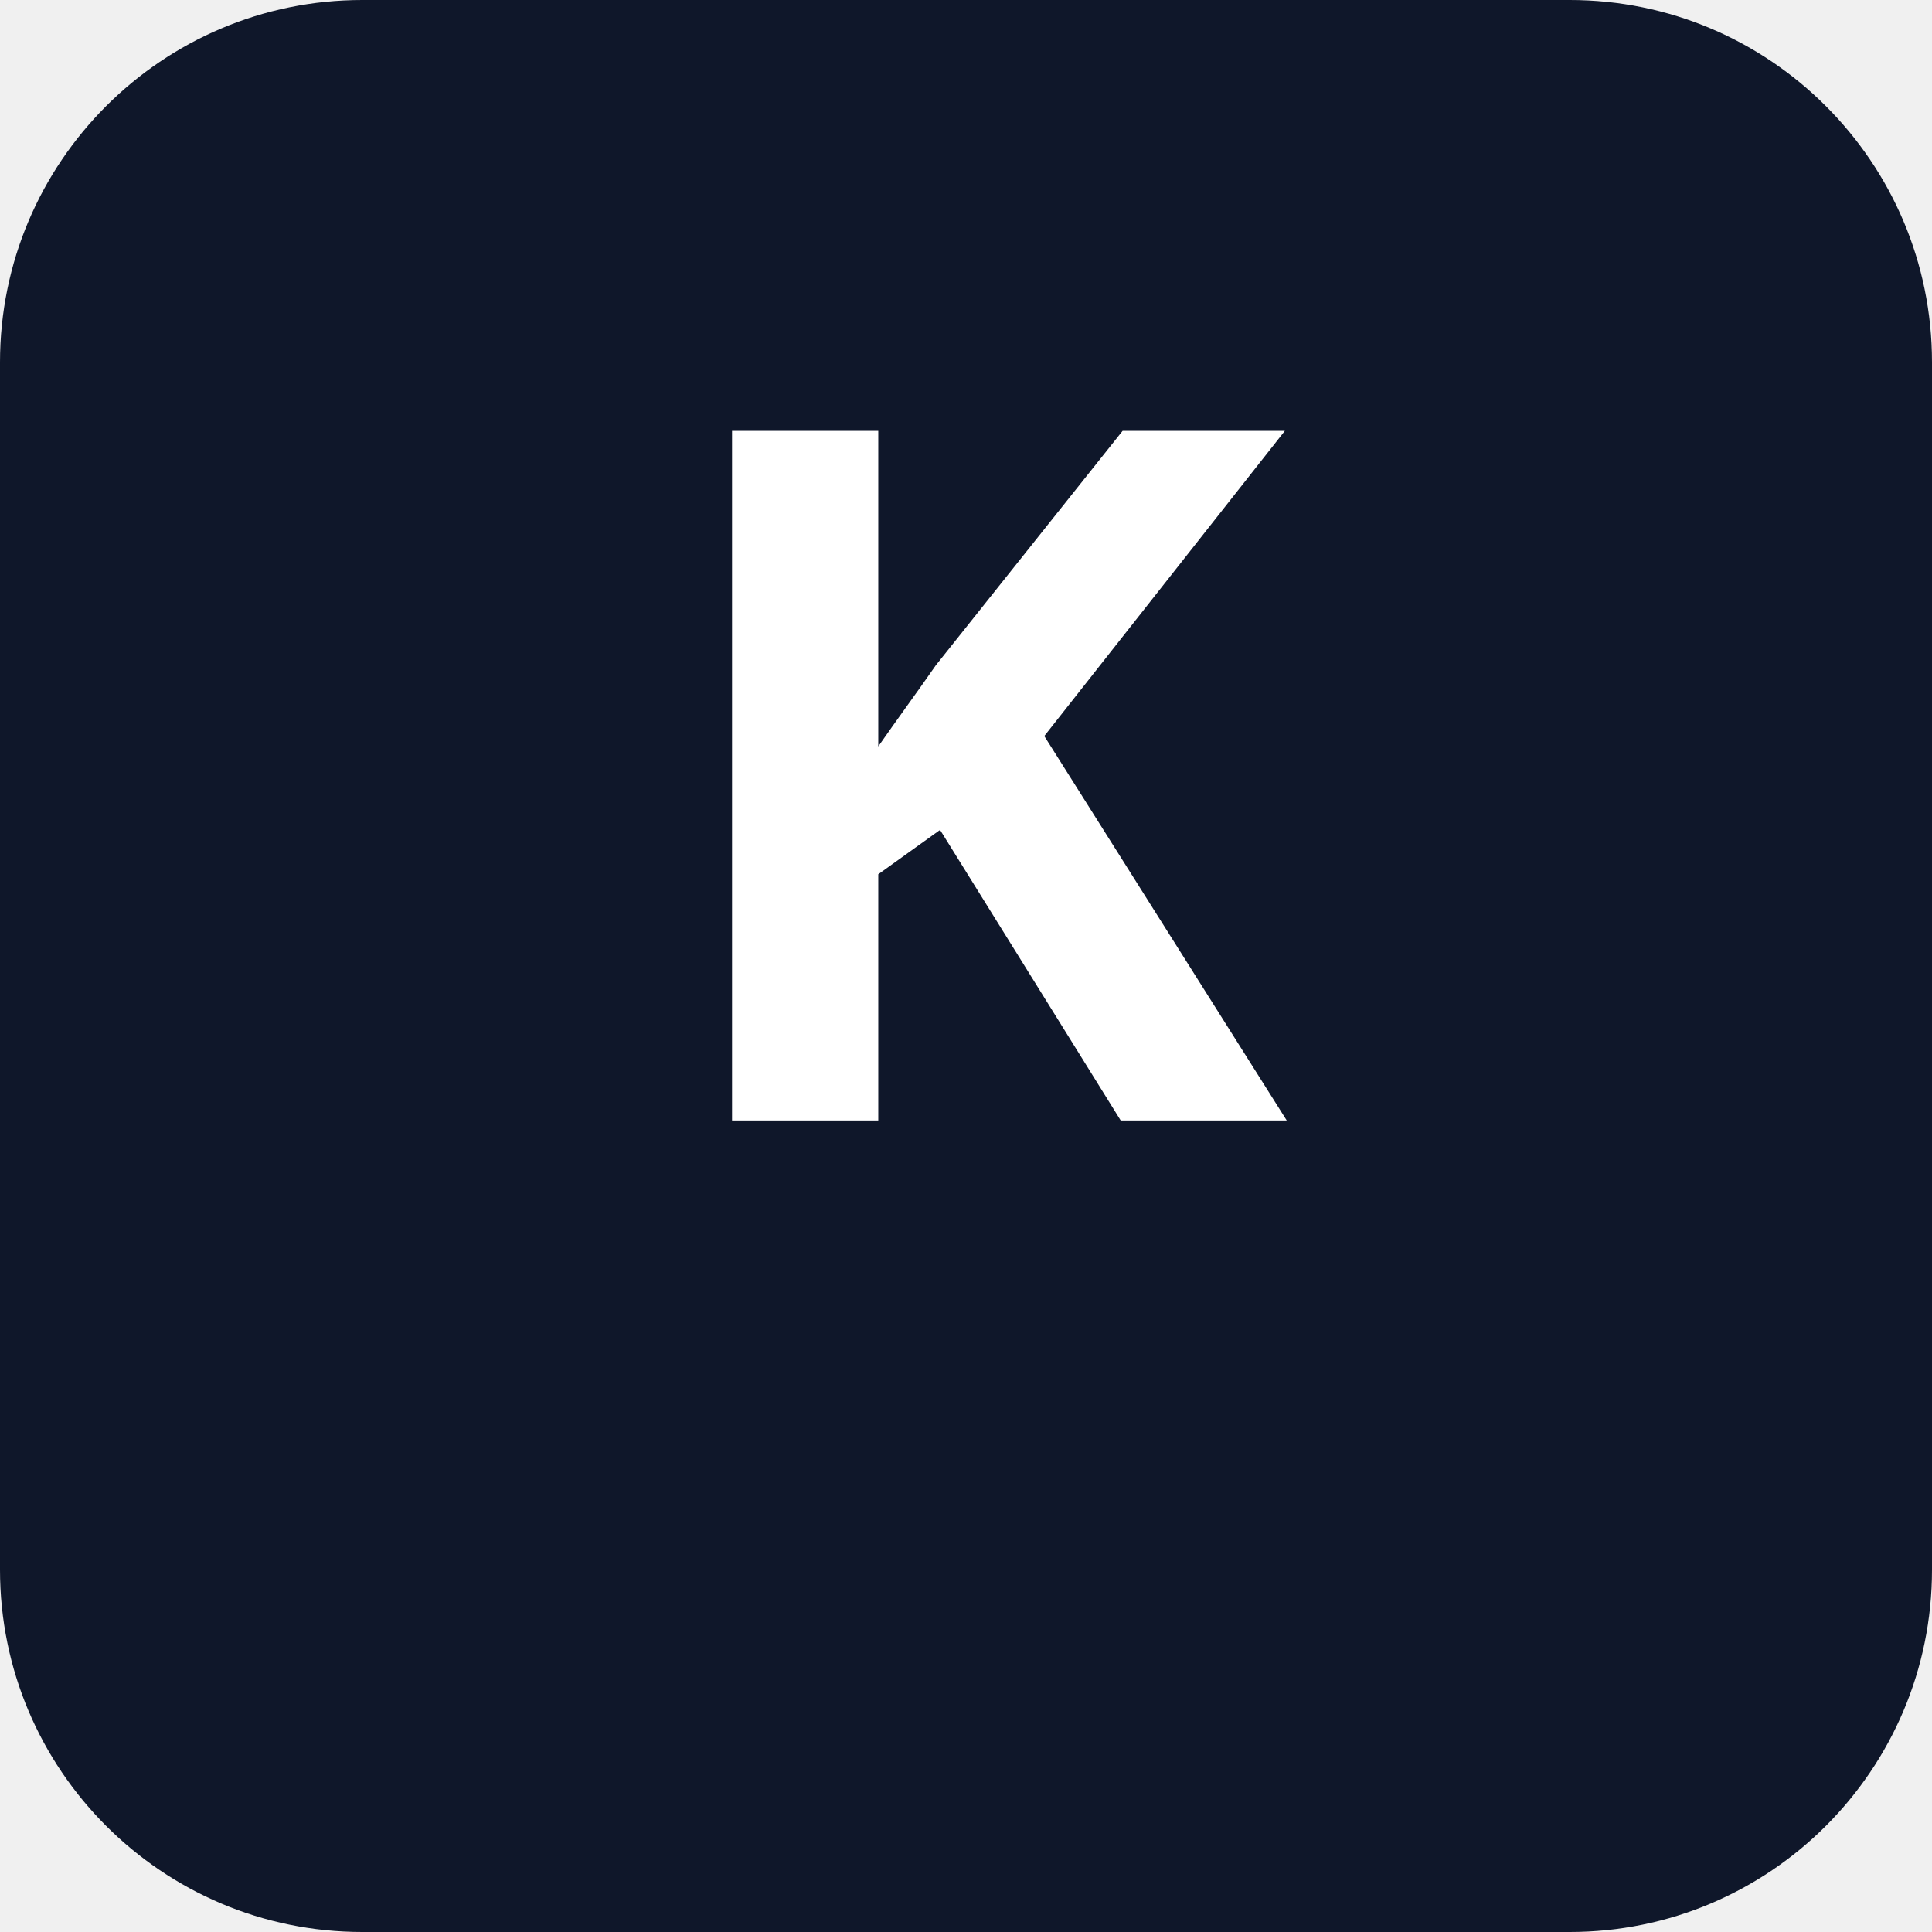
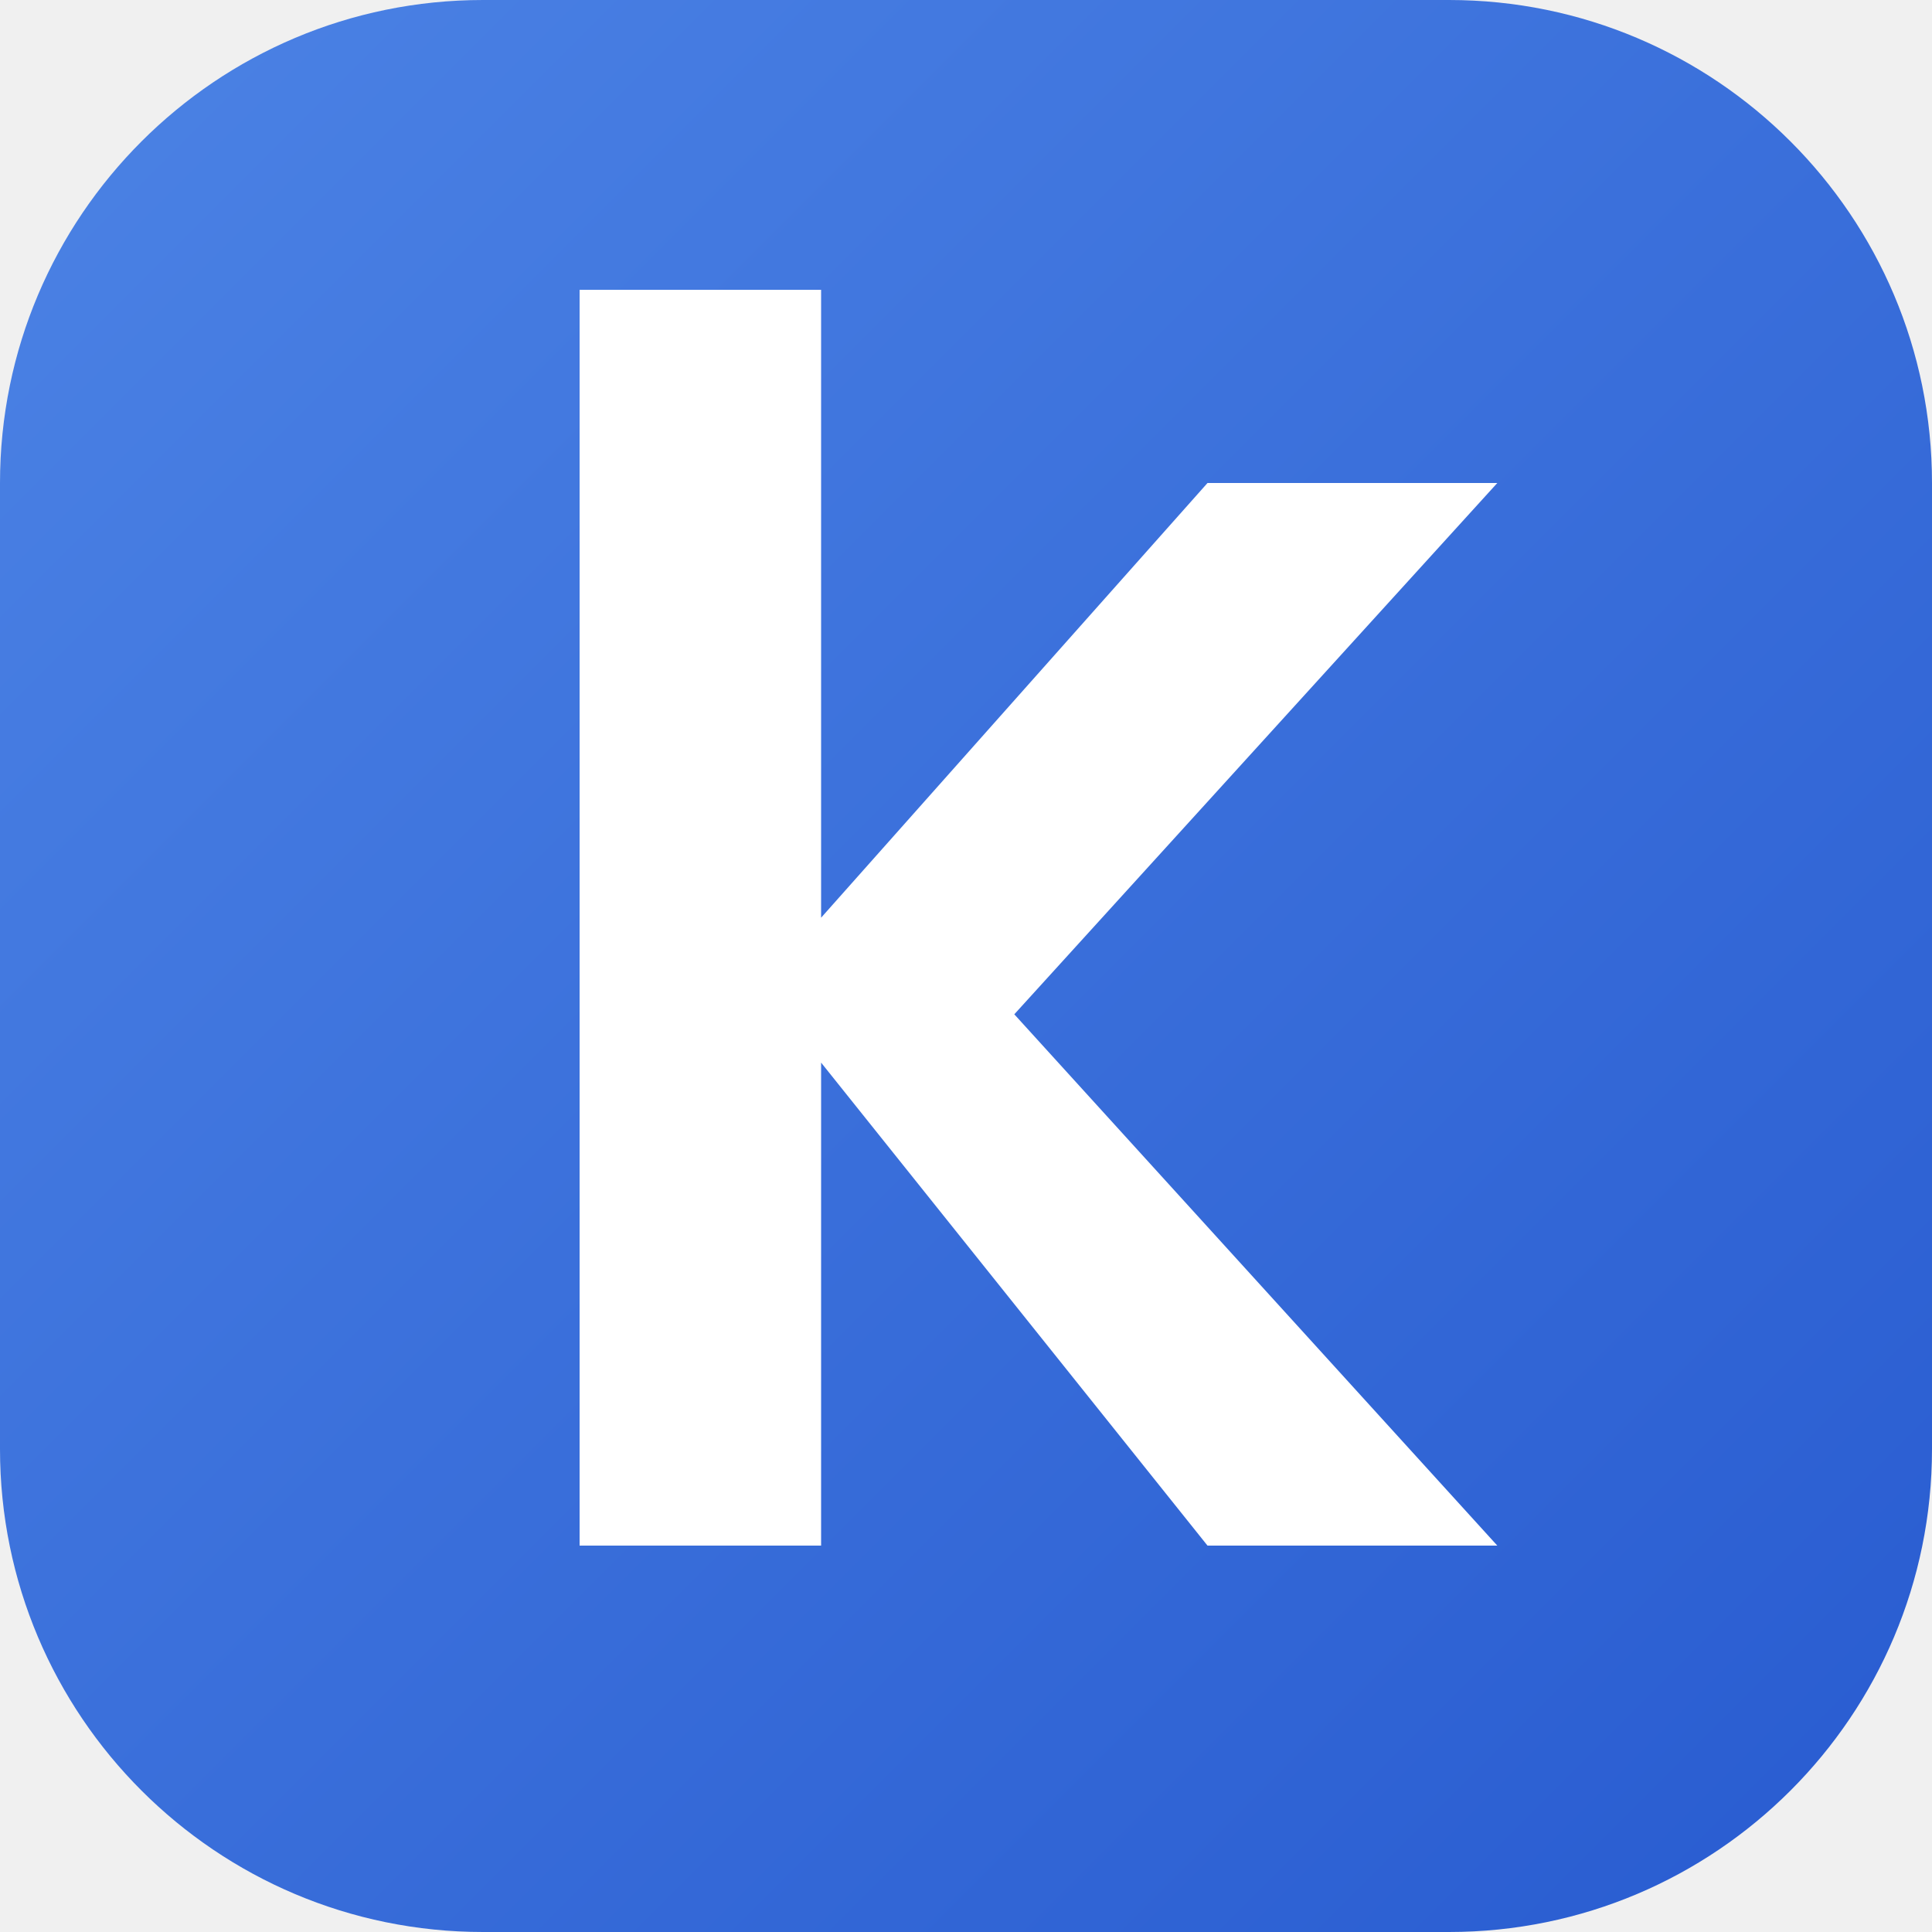
- <svg xmlns="http://www.w3.org/2000/svg" viewBox="0 0 64 64">
-   <rect width="64" height="64" rx="12" fill="#0f172a" />
-   <text x="50%" y="58%" text-anchor="middle" font-family="ui-sans-serif, system-ui" font-size="32" font-weight="700" fill="white">K</text>
+ <svg xmlns="http://www.w3.org/2000/svg" viewBox="0 0 40 40">
+   <defs>
+     <linearGradient id="b" x2="1" y2="1">
+       <stop stop-color="#4c83e5" />
+       <stop offset="1" stop-color="#285bd0" />
+     </linearGradient>
+   </defs>
+   <rect width="40" height="40" rx="10" fill="url(#b)" />
+   <path d="M12 8h5v13l8-9h6L21 23l10 11h-6L17 24v10h-5Z" fill="#fff" transform="translate(0 -2)" />
</svg>
